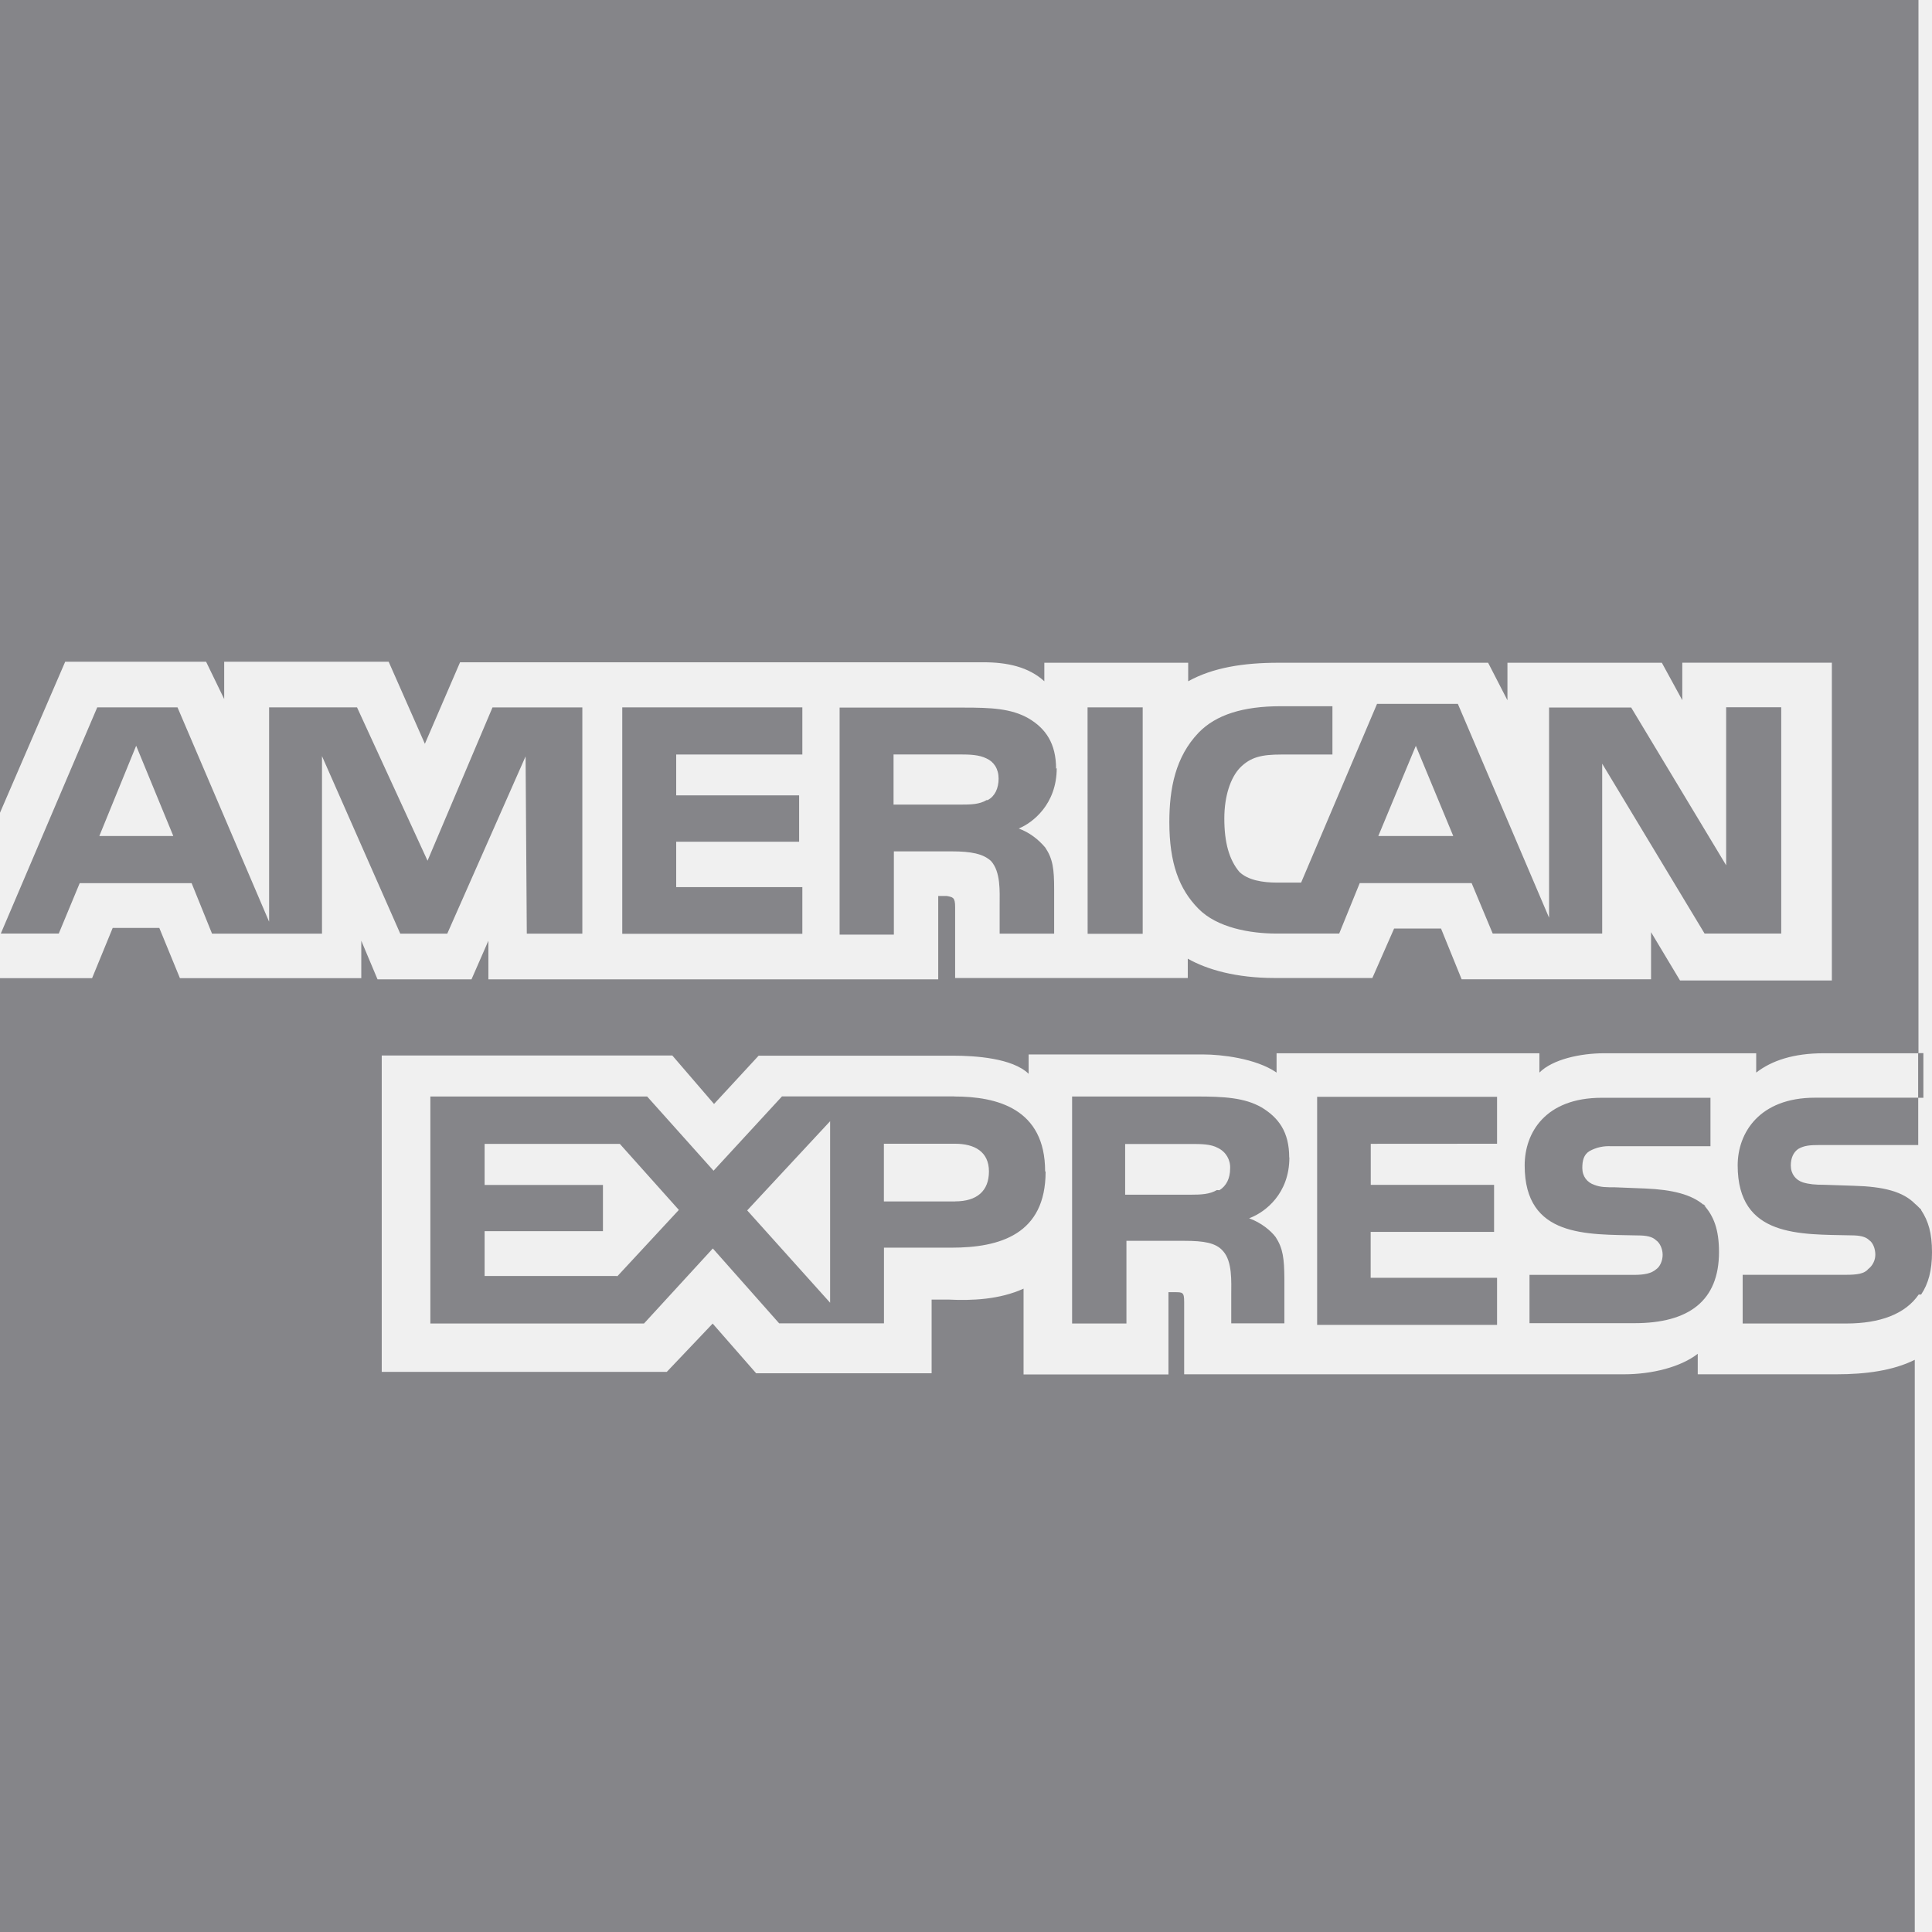
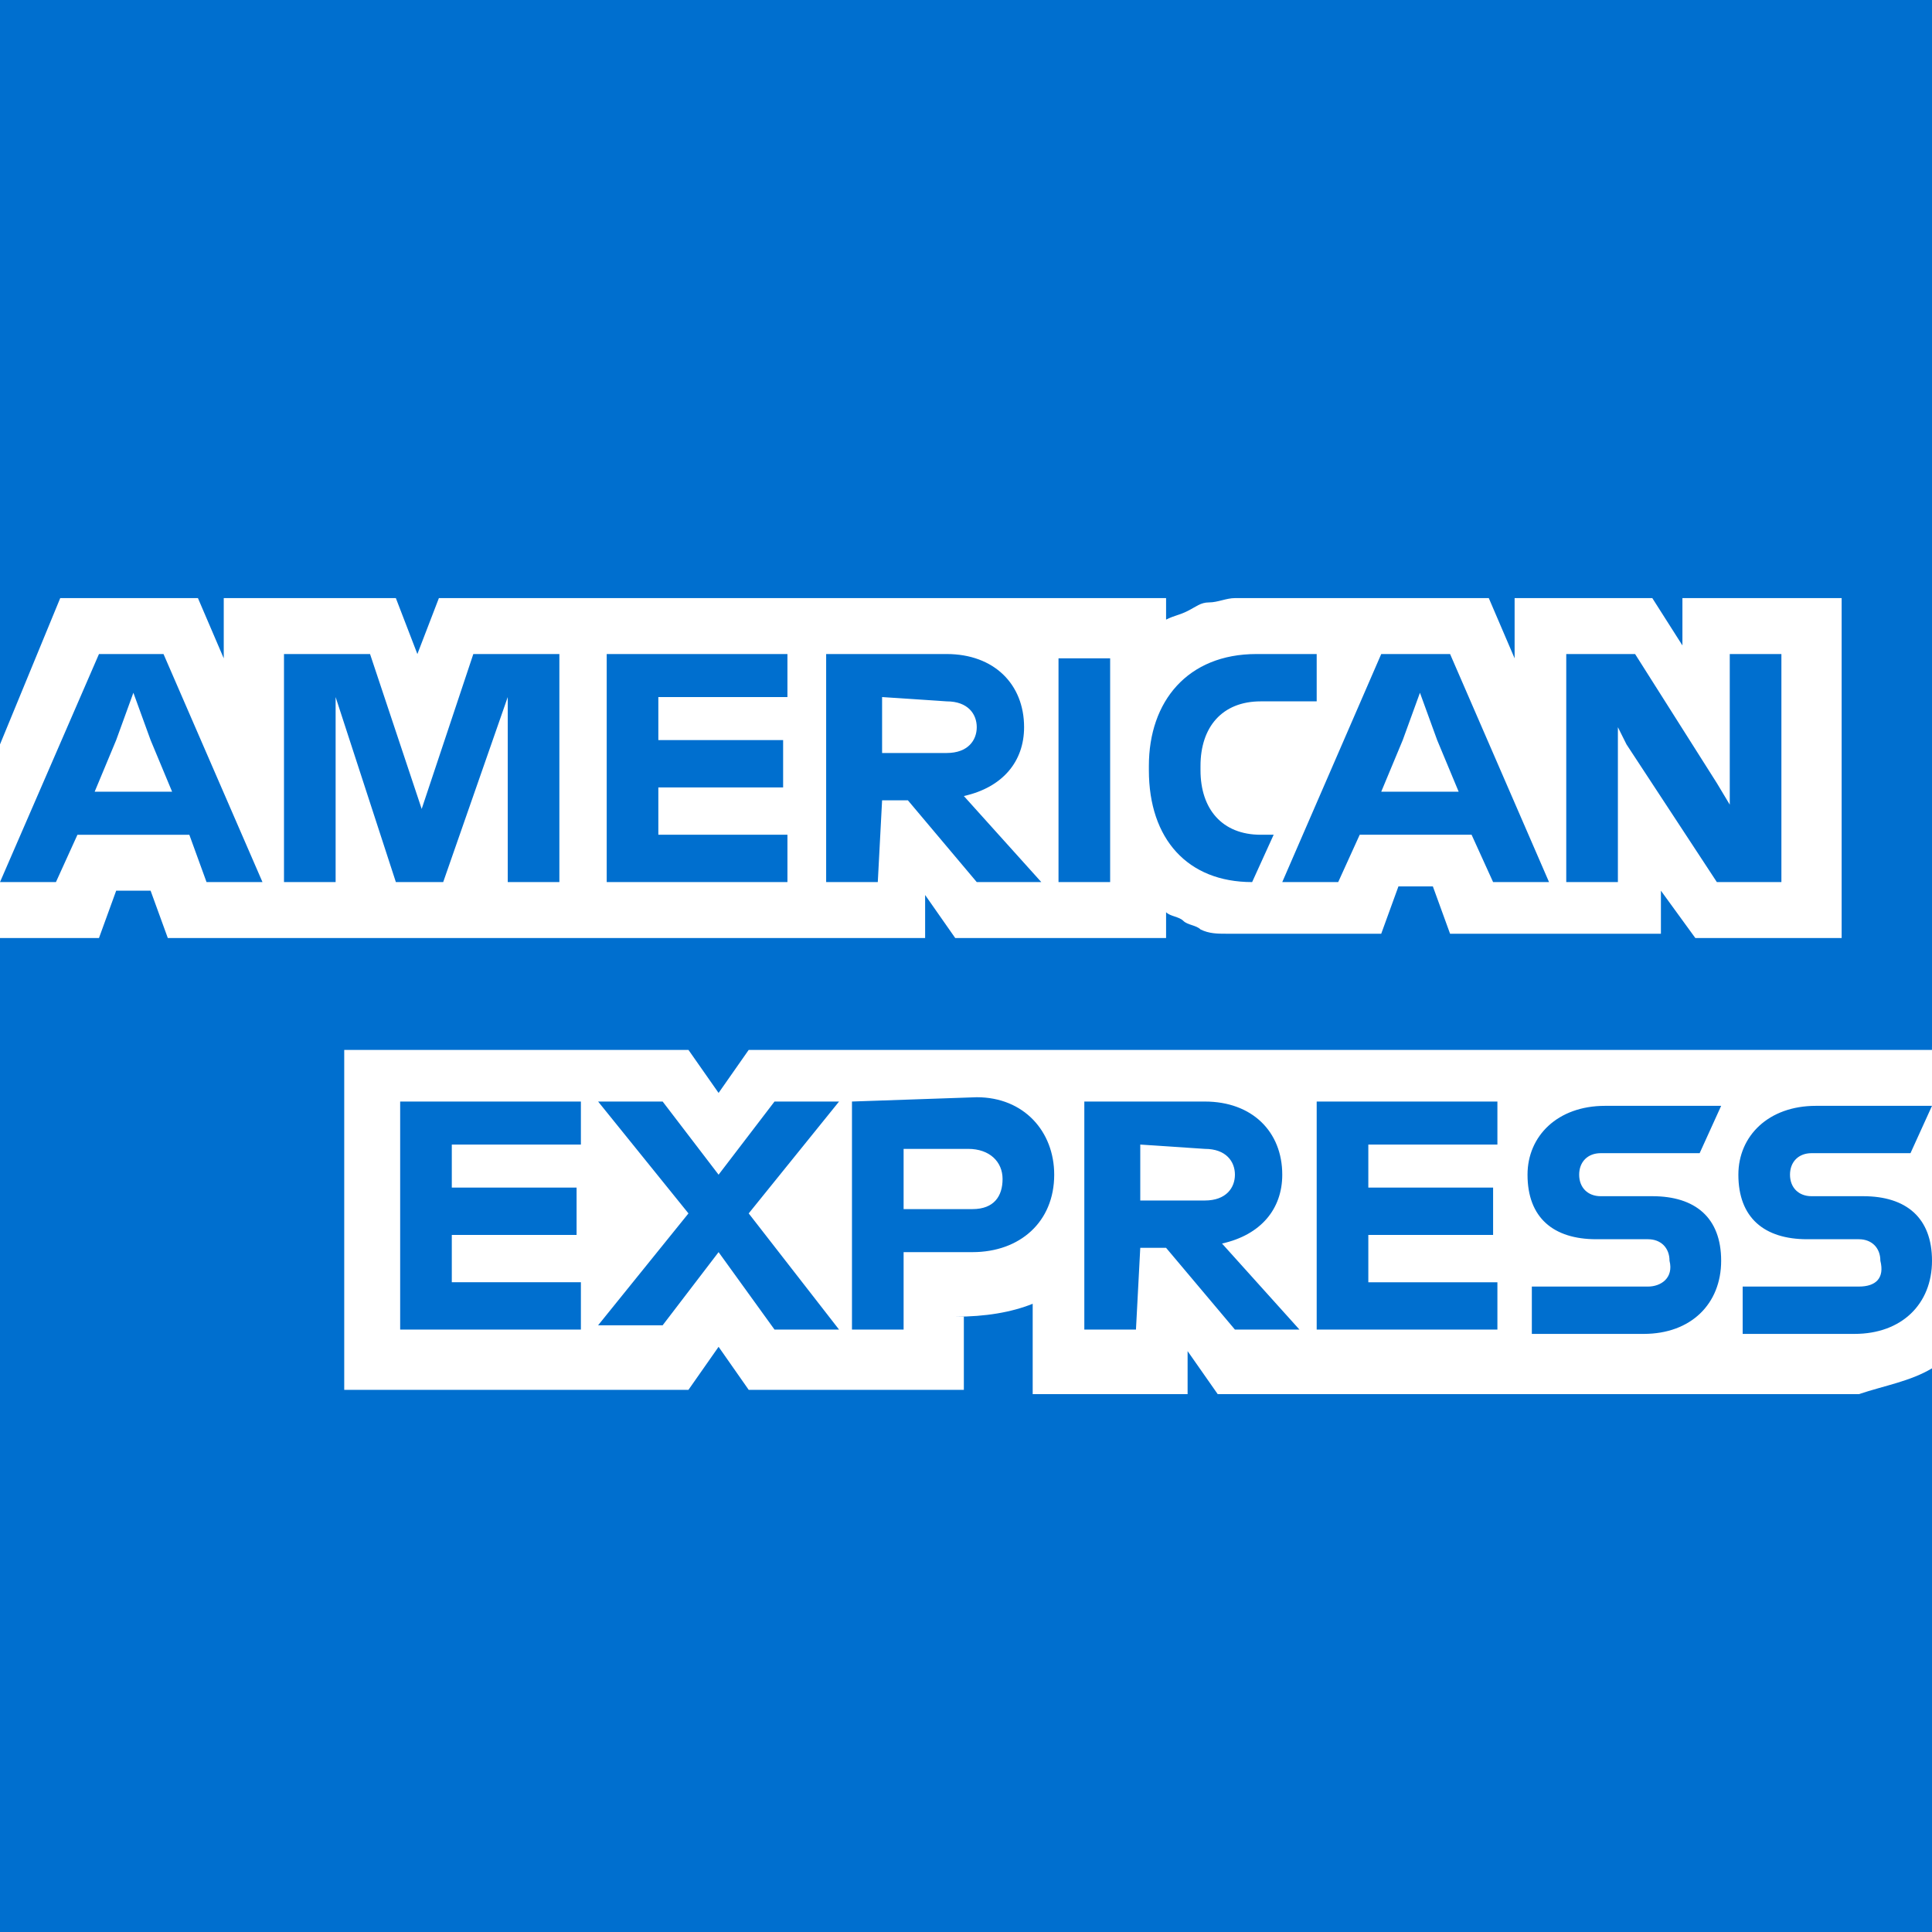
- <svg xmlns="http://www.w3.org/2000/svg" fill="#858589" role="img" viewBox="0 0 24 24">
-   <path d="M16.015 14.378c0-.32-.135-.496-.344-.622-.21-.12-.464-.135-.81-.135h-1.543v2.82h.675v-1.027h.72c.24 0 .39.024.478.125.12.13.104.38.104.55v.35h.66v-.555c-.002-.25-.017-.376-.108-.516-.06-.08-.18-.18-.33-.234l.02-.008c.18-.072.48-.297.48-.747zm-.87.407l-.028-.002c-.09.053-.195.058-.33.058h-.81v-.63h.824c.12 0 .24 0 .33.05.098.048.156.147.15.255 0 .12-.045.215-.134.27zM20.297 15.837H19v.6h1.304c.676 0 1.05-.278 1.05-.884 0-.28-.066-.448-.187-.582-.153-.133-.392-.193-.73-.207l-.376-.015c-.104 0-.18 0-.255-.03-.09-.03-.15-.105-.15-.21 0-.09.017-.166.09-.21.083-.046.177-.066.272-.06h1.23v-.602h-1.35c-.704 0-.958.437-.958.84 0 .9.776.855 1.407.87.104 0 .18.015.225.06.046.03.082.106.082.18 0 .077-.035.15-.08.18-.06.053-.15.07-.277.07zM0 0v10.096L.81 8.22h1.75l.225.464V8.22h2.043l.45 1.02.437-1.013h6.502c.295 0 .56.057.756.236v-.23h1.787v.23c.307-.17.686-.23 1.12-.23h2.606l.24.466v-.466h1.918l.254.465v-.466h1.858v3.948H20.87l-.36-.6v.585h-2.353l-.256-.63h-.583l-.27.614h-1.213c-.48 0-.84-.104-1.08-.24v.24h-2.89v-.884c0-.12-.03-.12-.105-.135h-.105v1.036H6.067v-.48l-.21.48H4.69l-.202-.48v.465H2.235l-.256-.624H1.4l-.256.624H0V24h23.786v-7.108c-.27.135-.613.18-.973.18H21.09v-.255c-.21.165-.57.255-.914.255H14.71v-.9c0-.12-.018-.12-.12-.12h-.075v1.022h-1.8v-1.066c-.298.136-.643.15-.928.136h-.214v.915h-2.18l-.54-.617-.57.6H4.742v-3.93h3.61l.518.602.554-.6h2.412c.28 0 .74.03.942.225v-.24h2.177c.202 0 .644.045.903.225v-.24h3.265v.24c.163-.164.508-.24.803-.24h1.89v.24c.194-.15.464-.24.84-.24h1.176V0H0zM21.156 14.955c.004.005.006.012.01.016.01.01.024.01.032.02l-.042-.035zM23.828 13.082h.065v.555h-.065zM23.865 15.03v-.005c-.03-.025-.046-.048-.075-.07-.15-.153-.39-.215-.764-.225l-.36-.012c-.12 0-.194-.007-.27-.03-.09-.03-.15-.105-.15-.21 0-.09.03-.16.09-.204.076-.045.15-.05.27-.05h1.223v-.588h-1.283c-.69 0-.96.437-.96.84 0 .9.78.855 1.41.87.104 0 .18.015.224.06.046.03.076.106.076.18 0 .07-.034.138-.09.18-.045.056-.136.07-.27.07h-1.288v.605h1.287c.42 0 .734-.118.9-.36h.03c.09-.134.135-.3.135-.523 0-.24-.045-.39-.135-.526zM18.597 14.208v-.583h-2.235V16.458h2.235v-.585h-1.57v-.57h1.533v-.584h-1.532v-.51M13.51 8.787h.685V11.6h-.684zM13.126 9.543l-.007.006c0-.314-.13-.5-.34-.624-.217-.125-.47-.135-.81-.135H10.43v2.82h.674v-1.034h.72c.24 0 .39.03.487.12.122.136.107.378.107.548v.354h.677v-.553c0-.25-.016-.375-.11-.516-.09-.107-.202-.19-.33-.237.172-.07.472-.3.472-.75zm-.855.396h-.015c-.09.054-.195.056-.33.056H11.1v-.623h.825c.12 0 .24.004.33.05.09.04.15.128.15.25s-.047.22-.134.266zM15.92 9.373h.632v-.6h-.644c-.464 0-.804.105-1.02.33-.286.3-.362.69-.362 1.11 0 .512.123.833.36 1.074.232.238.645.31.97.31h.78l.255-.627h1.39l.262.627h1.36v-2.11l1.272 2.11h.95l.002.002V8.786h-.684v1.963l-1.18-1.96h-1.02V11.4L18.11 8.744h-1.004l-.943 2.22h-.3c-.177 0-.362-.03-.468-.134-.125-.15-.186-.36-.186-.662 0-.285.08-.51.194-.63.133-.135.272-.165.516-.165zm1.668-.108l.464 1.118v.002h-.93l.466-1.12zM2.38 10.97l.254.628H4V9.393l.972 2.205h.584l.973-2.202.015 2.202h.69v-2.81H6.118l-.807 1.904-.876-1.905H3.343v2.663L2.205 8.787h-.997L.01 11.597h.72l.26-.626h1.39zm-.688-1.705l.46 1.118-.003.002h-.915l.457-1.12zM11.856 13.62H9.714l-.85.923-.825-.922H5.346v2.82H8l.855-.932.824.93h1.302v-.94h.838c.6 0 1.17-.164 1.17-.945l-.006-.003c0-.78-.598-.93-1.128-.93zM7.67 15.853l-.014-.002H6.02v-.557h1.47v-.574H6.02v-.51H7.7l.733.82-.764.824zm2.642.33l-1.03-1.147 1.03-1.108v2.253zm1.553-1.258h-.885v-.717h.885c.24 0 .42.098.42.344 0 .243-.15.372-.42.372zM9.967 9.373v-.586H7.73V11.6h2.237v-.58H8.4v-.564h1.527V9.88H8.4v-.507" />
+ <svg xmlns="http://www.w3.org/2000/svg" fill="#fff" viewBox="0 0 256 256">
+   <path fill="#006fcf" d="M256 138.548V0H0v256h256v-74.69c-.57 0 0-42.762 0-42.762" />
+   <path fill="#fff" d="M224.641 124.294h19.386V79.252H222.93v6.271l-3.991-6.271h-18.245v7.982l-3.421-7.982h-33.64c-1.14 0-2.28.57-3.42.57s-1.71.57-2.851 1.14c-1.14.57-1.71.57-2.85 1.14v-2.85H58.155l-2.85 7.412l-2.852-7.412H29.648v7.982l-3.42-7.982H7.981L0 98.637v25.657h13.114l2.28-6.272h4.561l2.281 6.272h100.348v-5.702l3.99 5.702h27.938v-3.42c.57.57 1.71.57 2.28 1.14c.571.57 1.711.57 2.281 1.14c1.14.57 2.281.57 3.421.57h20.526l2.28-6.272h4.562l2.28 6.272h27.938v-5.702zM256 181.31v-42.192H99.207l-3.991 5.702l-3.991-5.702H45.612v45.042h45.613l3.991-5.701l3.991 5.701h28.508v-9.692h-1.14q5.986 0 10.262-1.71v11.973h20.526v-5.702l3.991 5.702h84.953c3.421-1.14 6.842-1.711 9.693-3.421" />
+   <path fill="#006fcf" d="M246.307 170.477h-15.394v6.271h14.824c6.272 0 10.263-3.99 10.263-9.692s-3.42-8.553-9.122-8.553h-6.842c-1.71 0-2.851-1.14-2.851-2.85s1.14-2.851 2.85-2.851h13.114L256 146.53h-15.394c-6.272 0-10.263 3.991-10.263 9.123c0 5.701 3.42 8.552 9.122 8.552h6.842c1.71 0 2.851 1.14 2.851 2.85c.57 2.281-.57 3.422-2.85 3.422m-27.937 0h-15.394v6.271H217.8c6.271 0 10.262-3.99 10.262-9.692s-3.42-8.553-9.122-8.553h-6.842c-1.71 0-2.85-1.14-2.85-2.85s1.14-2.851 2.85-2.851h13.114l2.85-6.272h-15.394c-6.272 0-10.263 3.991-10.263 9.123c0 5.701 3.421 8.552 9.123 8.552h6.842c1.71 0 2.85 1.14 2.85 2.85c.57 2.281-1.14 3.422-2.85 3.422m-19.956-18.245v-6.272h-23.946v30.218h23.946v-6.272H181.31v-6.271h16.534v-6.272H181.31v-5.702h17.104zm-38.77 0c2.85 0 3.99 1.71 3.99 3.42c0 1.711-1.14 3.421-3.99 3.421h-8.553v-7.412zm-8.553 13.113h3.421l9.123 10.833h8.552l-10.263-11.403c5.132-1.14 7.982-4.561 7.982-9.122c0-5.702-3.99-9.693-10.262-9.693h-15.965v30.218h6.842zm-18.245-9.122c0 2.28-1.14 3.99-3.99 3.99h-9.123v-7.981h8.552c2.85 0 4.561 1.71 4.561 3.99m-19.955-10.263v30.218h6.842v-10.263h9.122c6.272 0 10.833-3.99 10.833-10.262c0-5.702-3.99-10.263-10.263-10.263zm-10.263 30.218h8.552l-11.973-15.394l11.973-14.824h-8.552l-7.412 9.693l-7.412-9.693h-8.552l11.973 14.824l-11.973 14.824h8.552l7.412-9.693zm-25.657-23.946v-6.272H53.024v30.218h23.947v-6.272H59.866v-6.271h16.535v-6.272H59.866v-5.702h17.105zm138.548-53.595l11.973 18.245h8.553V86.664h-6.842v19.955l-1.71-2.85l-10.834-17.105h-9.122v30.218h6.842V96.356zm-29.648-.57l2.28-6.272l2.281 6.272l2.85 6.842H183.02zm11.973 18.815h7.412l-13.113-30.218h-9.123l-13.114 30.218h7.412l2.851-6.272h14.824zm-31.929 0l2.851-6.272h-1.71c-5.132 0-7.983-3.42-7.983-8.552v-.57c0-5.132 2.851-8.553 7.983-8.553h7.412v-6.271h-7.982c-9.123 0-14.254 6.271-14.254 14.824v.57c0 9.122 5.131 14.824 13.683 14.824m-25.657 0h6.842V87.234h-6.842zm-14.824-23.947c2.851 0 3.991 1.71 3.991 3.421s-1.14 3.421-3.99 3.421h-8.553v-7.412zm-8.552 13.114h3.42l9.123 10.833h8.553l-10.263-11.403c5.131-1.14 7.982-4.561 7.982-9.123c0-5.701-3.991-9.692-10.263-9.692H109.47v30.218h6.842zm-12.543-13.114v-6.271H80.392v30.218h23.947v-6.272H87.234v-6.271h16.534v-6.272H87.234v-5.702h17.105zm-51.885 23.947h6.272l8.552-24.517v24.517h6.842V86.664H62.717l-6.842 20.525l-6.842-20.525H37.63v30.218h6.842V92.365zm-37.06-18.815l2.28-6.272l2.281 6.272l2.851 6.842H12.543zm11.973 18.815h7.413L21.666 86.664h-8.552L0 116.882h7.412l2.85-6.272h14.825z" />
</svg>
